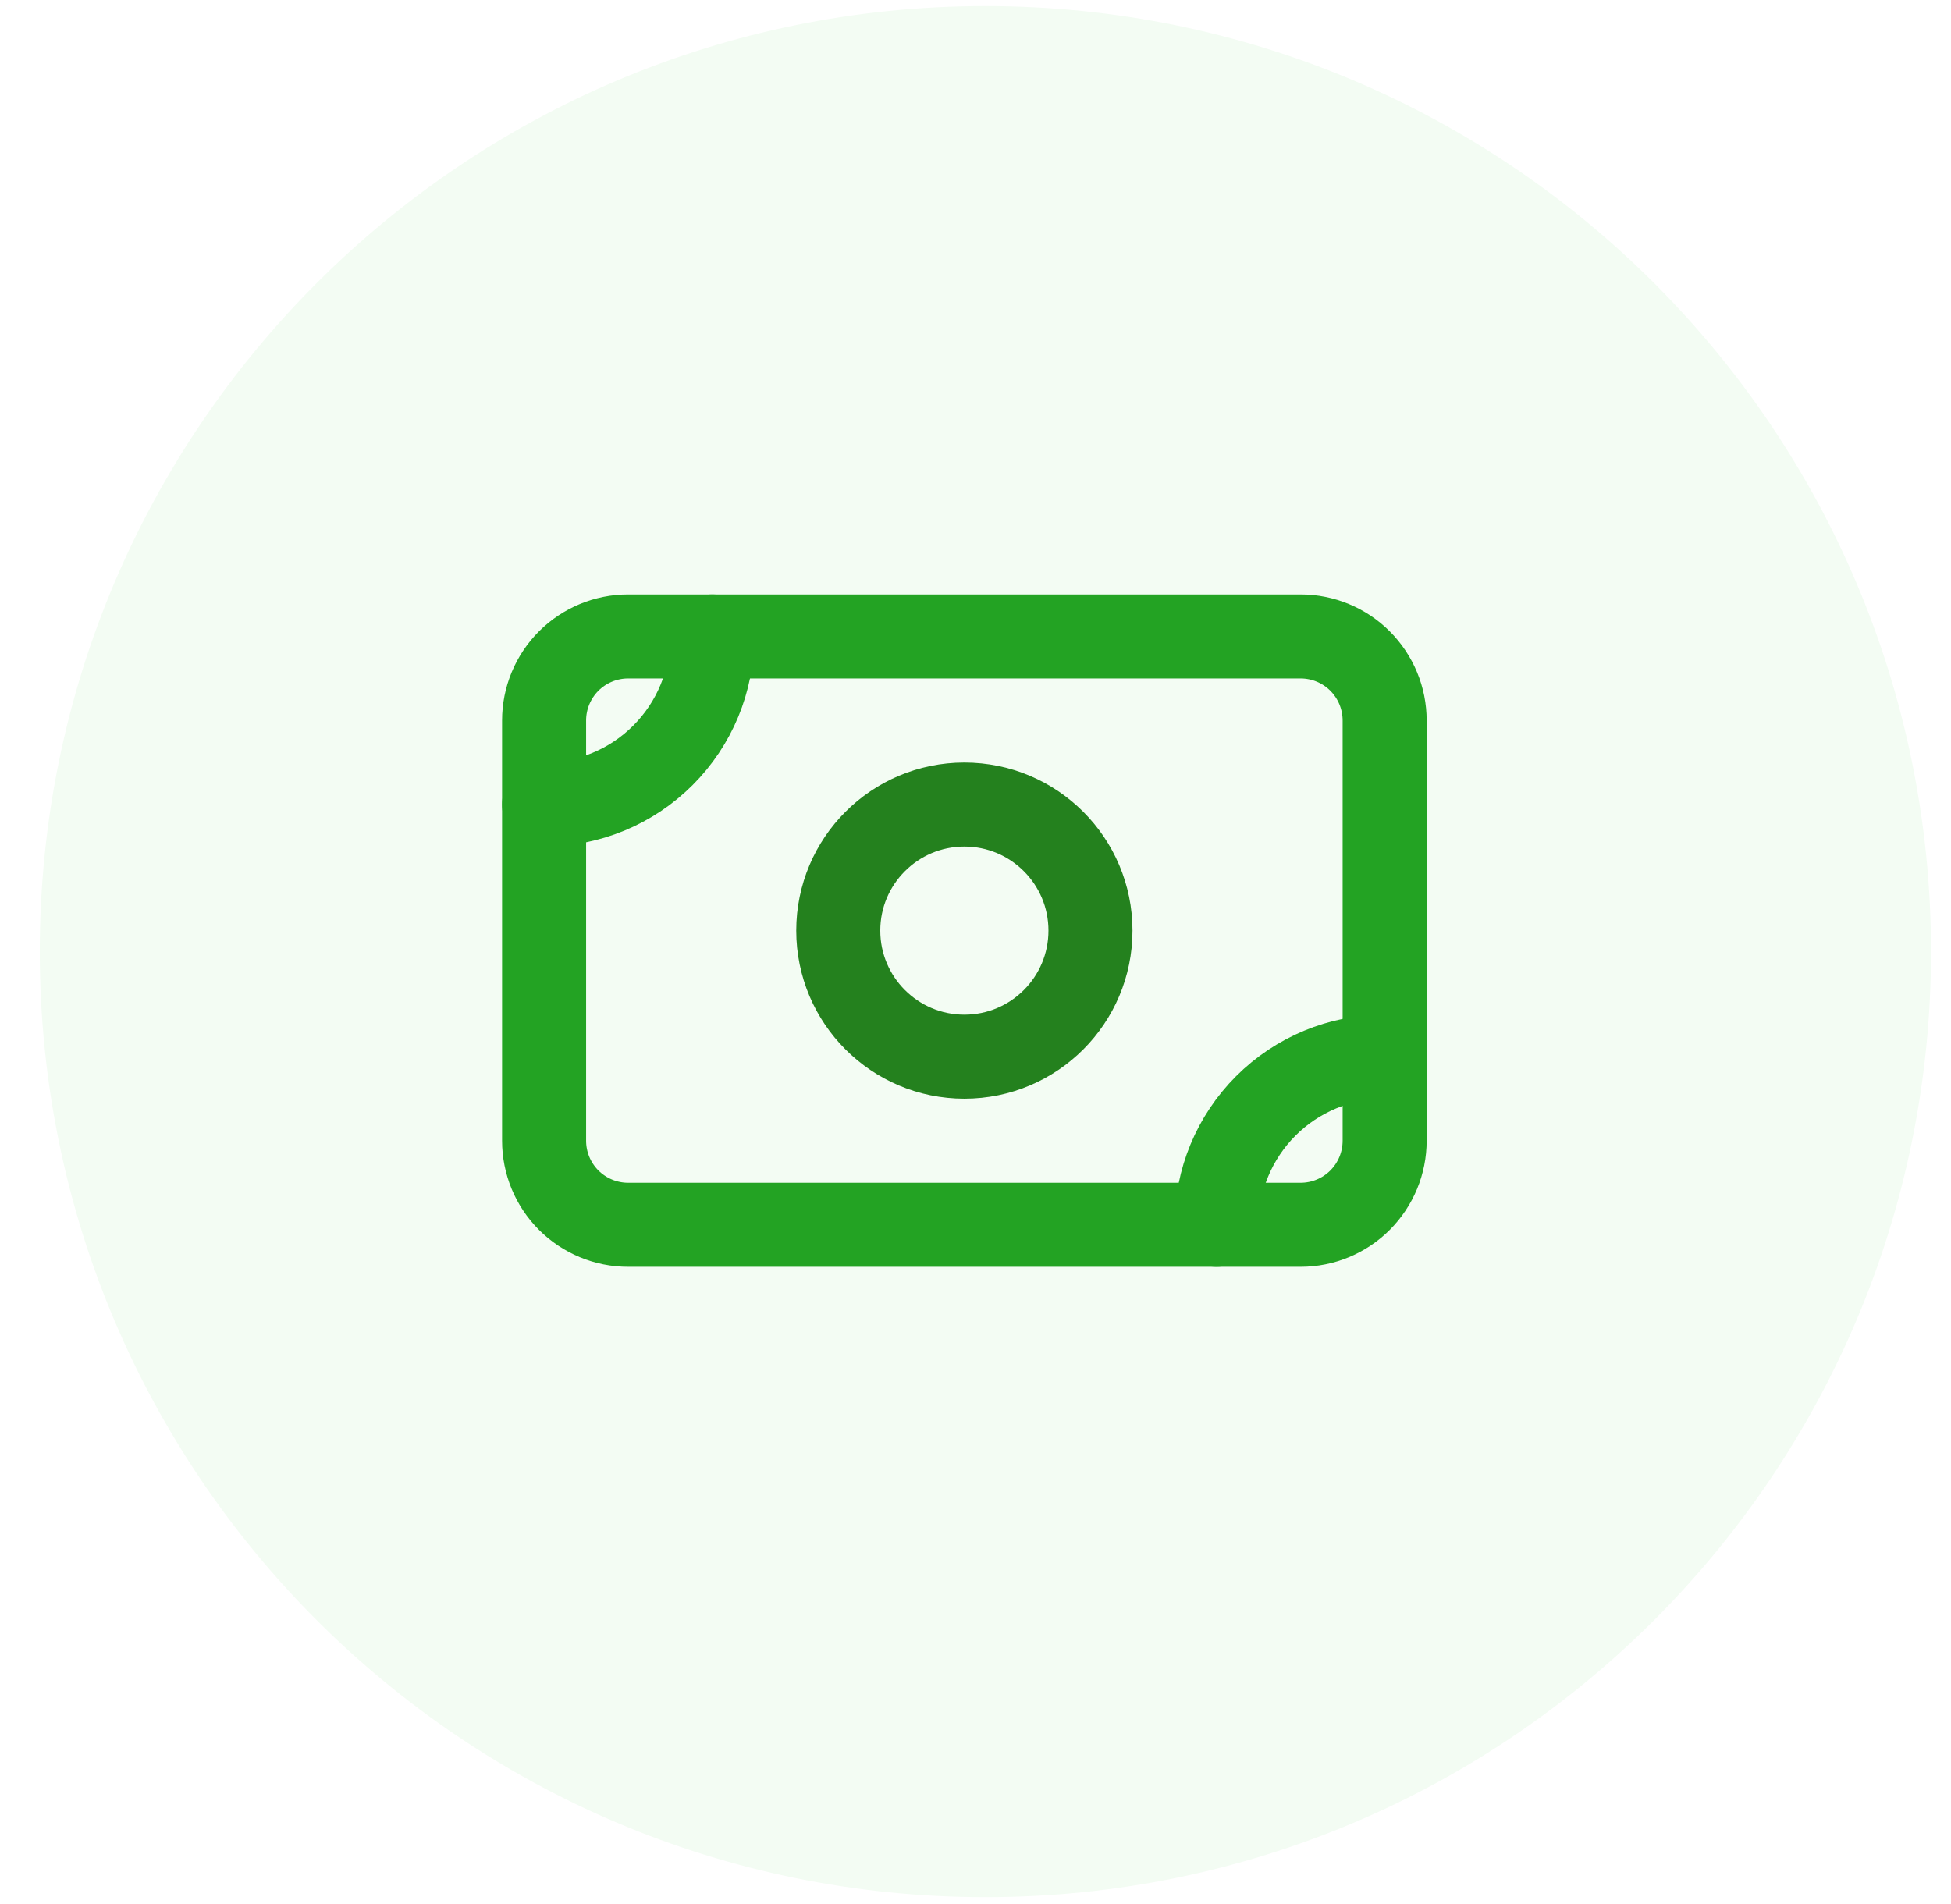
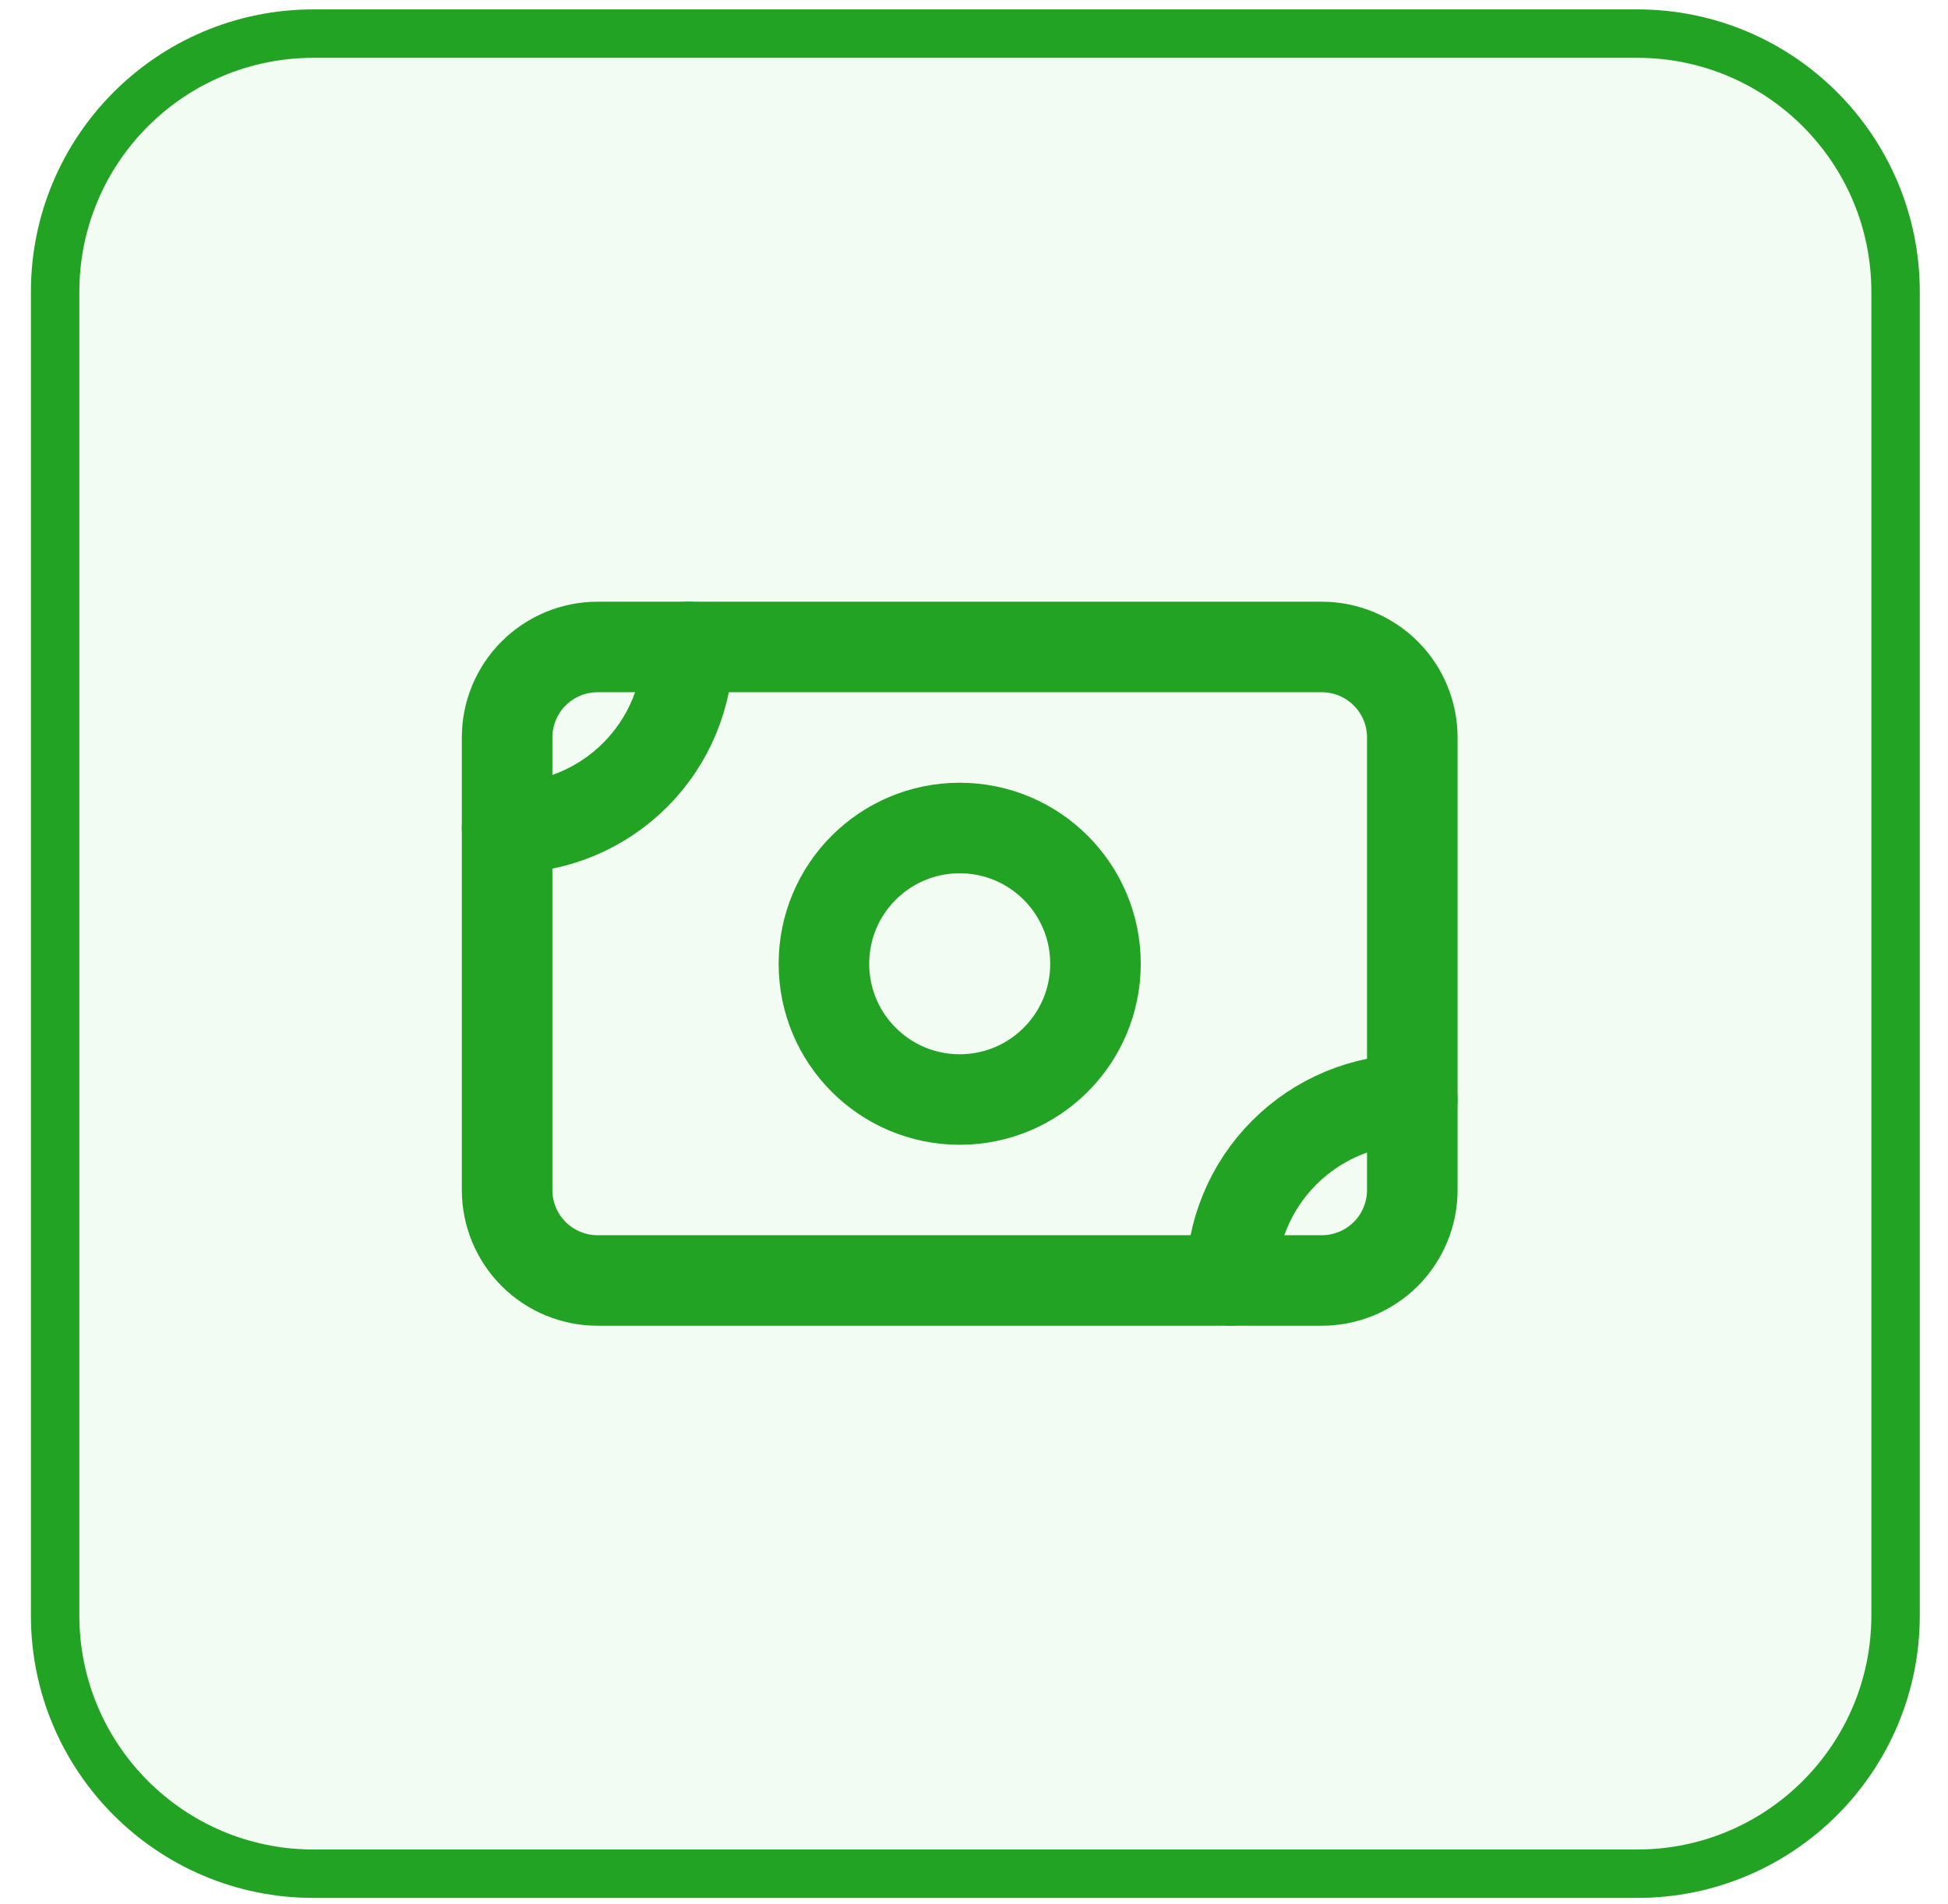
- <svg xmlns="http://www.w3.org/2000/svg" width="41" height="40" viewBox="0 0 41 40" fill="none">
-   <circle cx="20.708" cy="20" r="19.872" fill="#F3FCF3" />
-   <path d="M11.434 15.142C11.434 14.674 11.62 14.225 11.951 13.893C12.283 13.562 12.732 13.376 13.2 13.376H27.332C27.8 13.376 28.25 13.562 28.581 13.893C28.912 14.225 29.098 14.674 29.098 15.142V23.974C29.098 24.443 28.912 24.892 28.581 25.224C28.25 25.555 27.8 25.741 27.332 25.741H13.2C12.732 25.741 12.283 25.555 11.951 25.224C11.62 24.892 11.434 24.443 11.434 23.974V15.142Z" stroke="#23A323" stroke-width="1.766" stroke-linecap="round" stroke-linejoin="round" />
-   <path d="M20.266 22.208C21.73 22.208 22.916 21.022 22.916 19.558C22.916 18.095 21.73 16.909 20.266 16.909C18.803 16.909 17.616 18.095 17.616 19.558C17.616 21.022 18.803 22.208 20.266 22.208Z" stroke="#24811E" stroke-width="1.766" stroke-linecap="round" stroke-linejoin="round" />
-   <path d="M11.434 16.909C12.371 16.909 13.27 16.537 13.932 15.874C14.595 15.211 14.967 14.313 14.967 13.376M25.565 25.741C25.565 24.804 25.938 23.905 26.6 23.243C27.263 22.58 28.161 22.208 29.098 22.208" stroke="#23A323" stroke-width="1.766" stroke-linecap="round" stroke-linejoin="round" />
+ <svg xmlns="http://www.w3.org/2000/svg" width="44" height="43" viewBox="0 0 44 43" fill="none">
+   <rect x="1.245" y="0.759" width="41.571" height="41.571" rx="5.835" fill="#F2FCF2" stroke="#23A323" stroke-width="1.094" />
+   <path d="M11.454 16.661C11.454 16.119 11.669 15.598 12.053 15.215C12.436 14.832 12.956 14.616 13.499 14.616H29.856C30.398 14.616 30.918 14.832 31.301 15.215C31.685 15.598 31.9 16.119 31.9 16.661V26.884C31.9 27.426 31.685 27.946 31.301 28.33C30.918 28.713 30.398 28.928 29.856 28.928H13.499C12.956 28.928 12.436 28.713 12.053 28.33C11.669 27.946 11.454 27.426 11.454 26.884V16.661Z" stroke="#23A323" stroke-width="2.045" stroke-linecap="round" stroke-linejoin="round" />
+   <path d="M21.677 24.84C23.371 24.84 24.744 23.467 24.744 21.773C24.744 20.079 23.371 18.706 21.677 18.706C19.983 18.706 18.61 20.079 18.61 21.773C18.61 23.467 19.983 24.84 21.677 24.84Z" stroke="#23A323" stroke-width="2.045" stroke-linecap="round" stroke-linejoin="round" />
+   <path d="M11.454 18.705C12.539 18.705 13.579 18.275 14.346 17.508C15.113 16.741 15.543 15.701 15.543 14.616M27.811 28.928C27.811 27.844 28.242 26.804 29.009 26.037C29.776 25.27 30.816 24.839 31.9 24.839" stroke="#23A323" stroke-width="2.045" stroke-linecap="round" stroke-linejoin="round" />
</svg>
